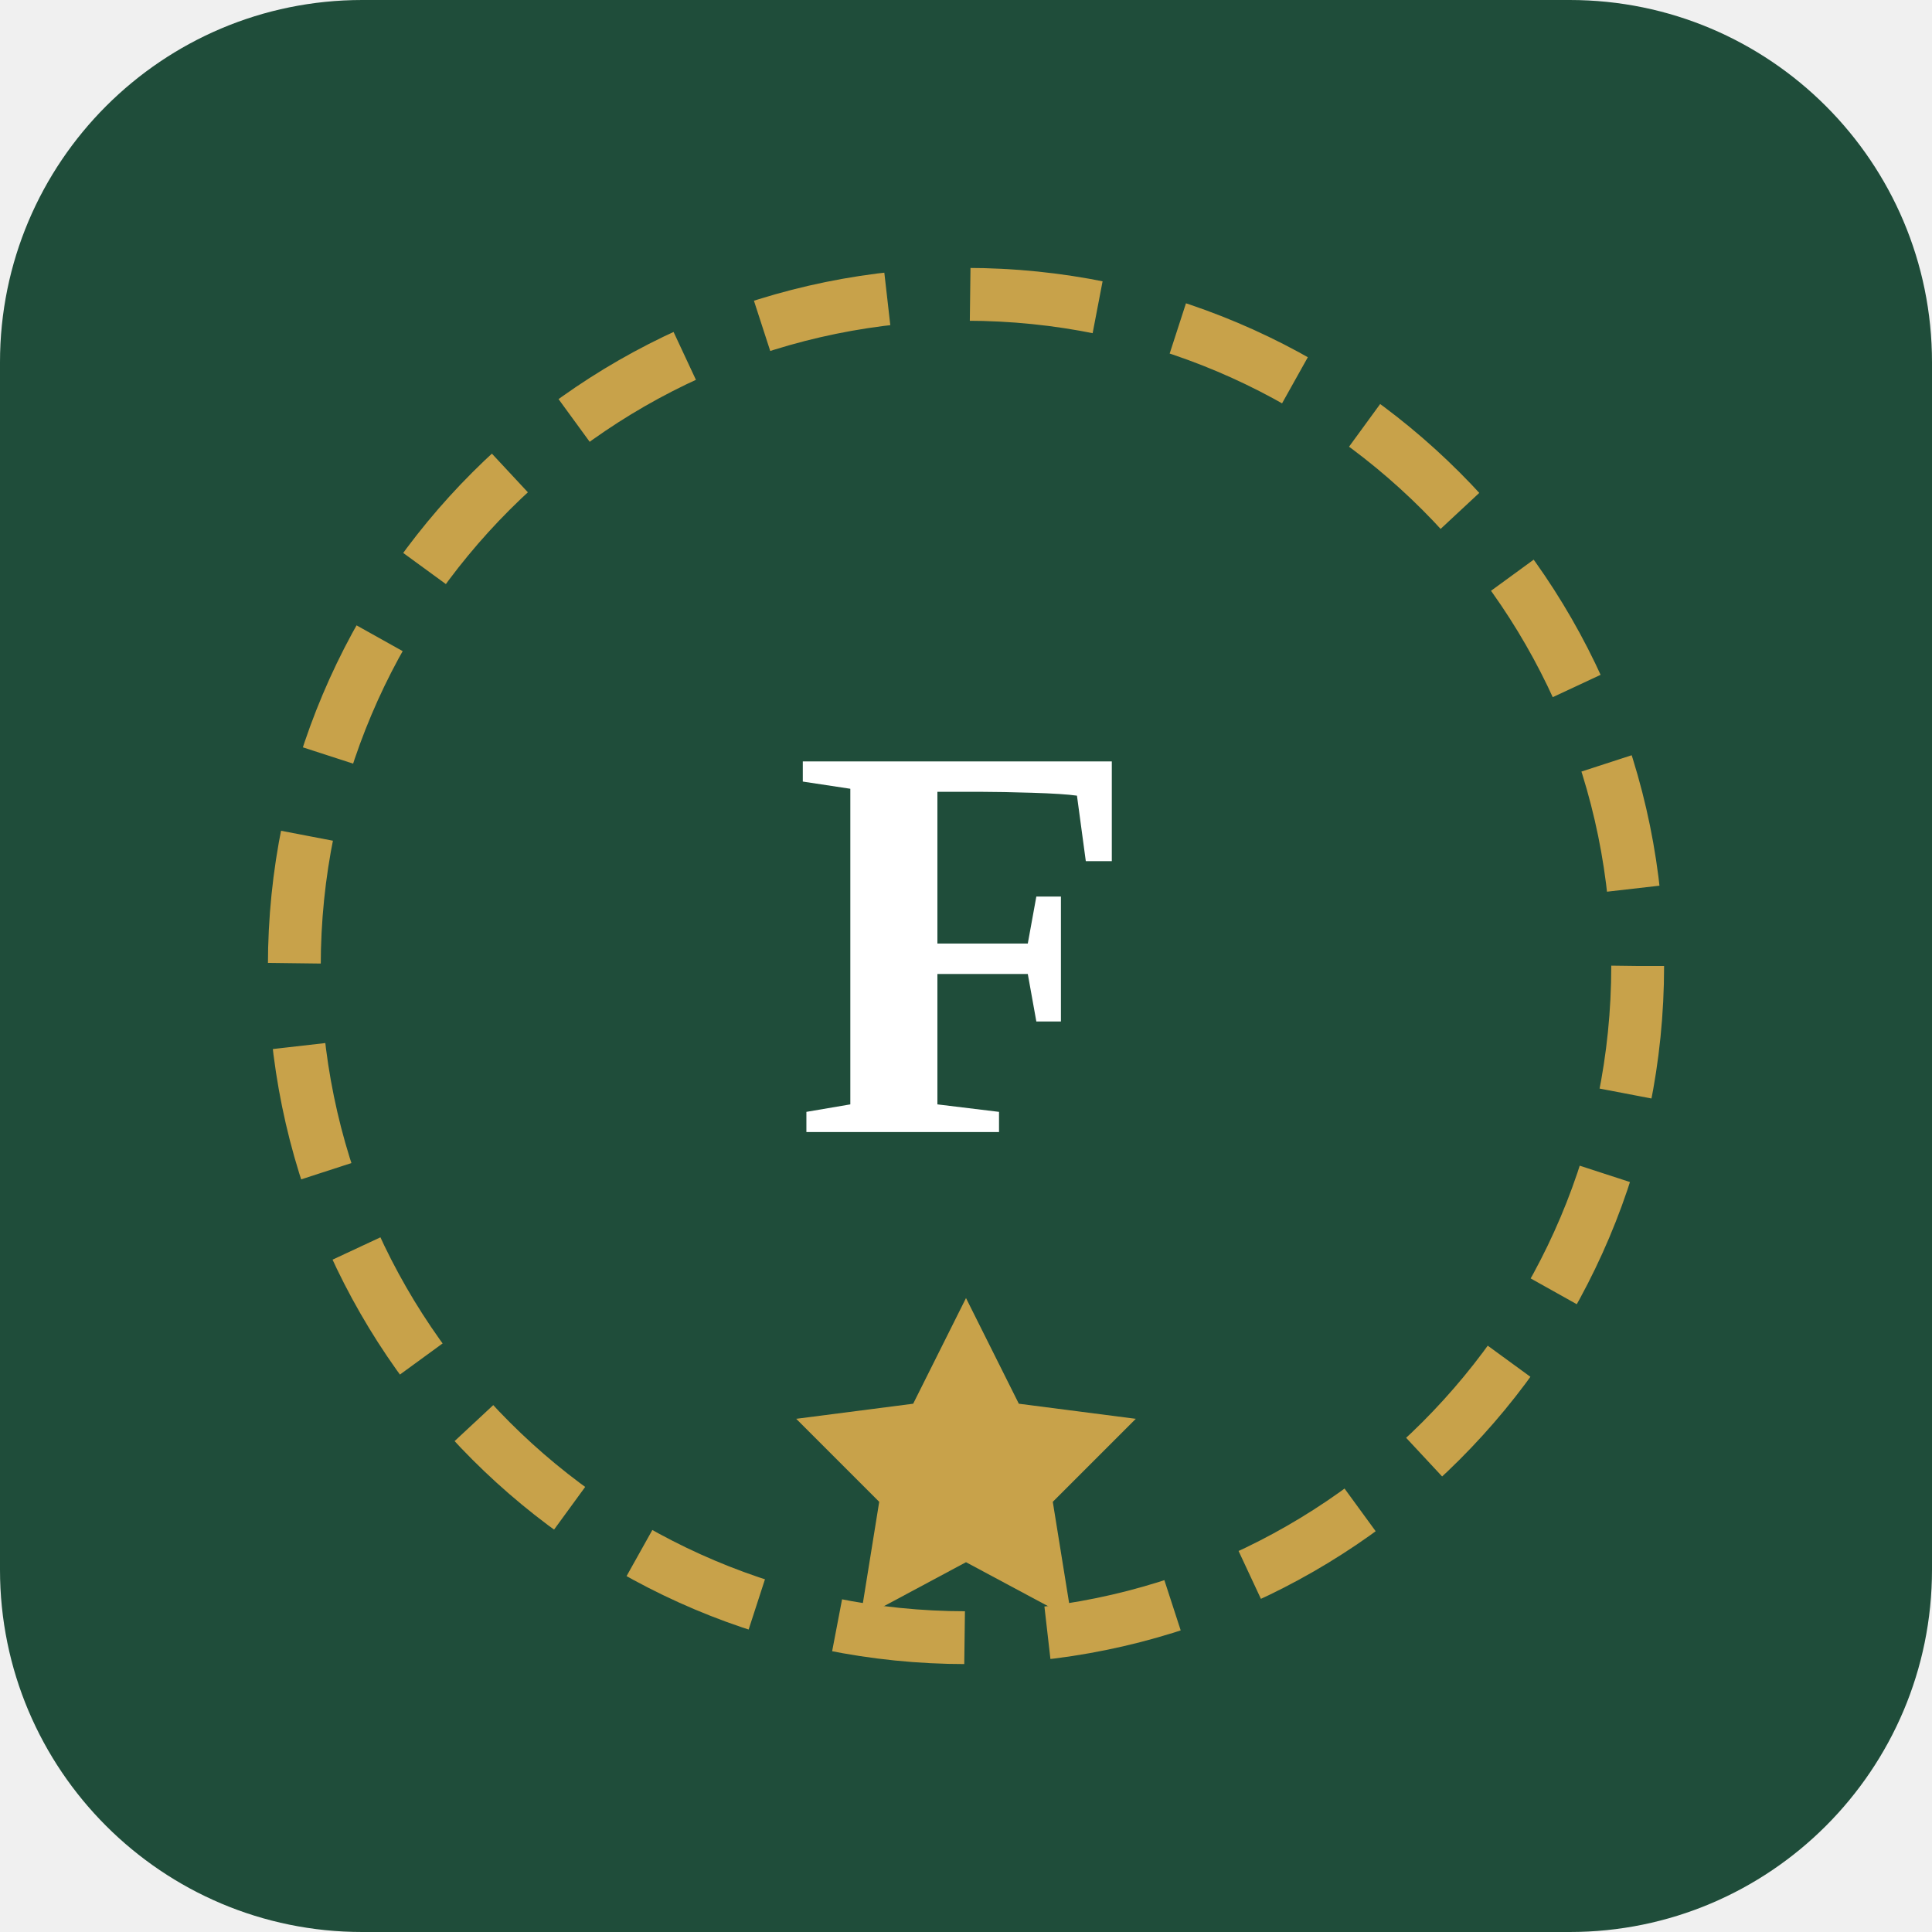
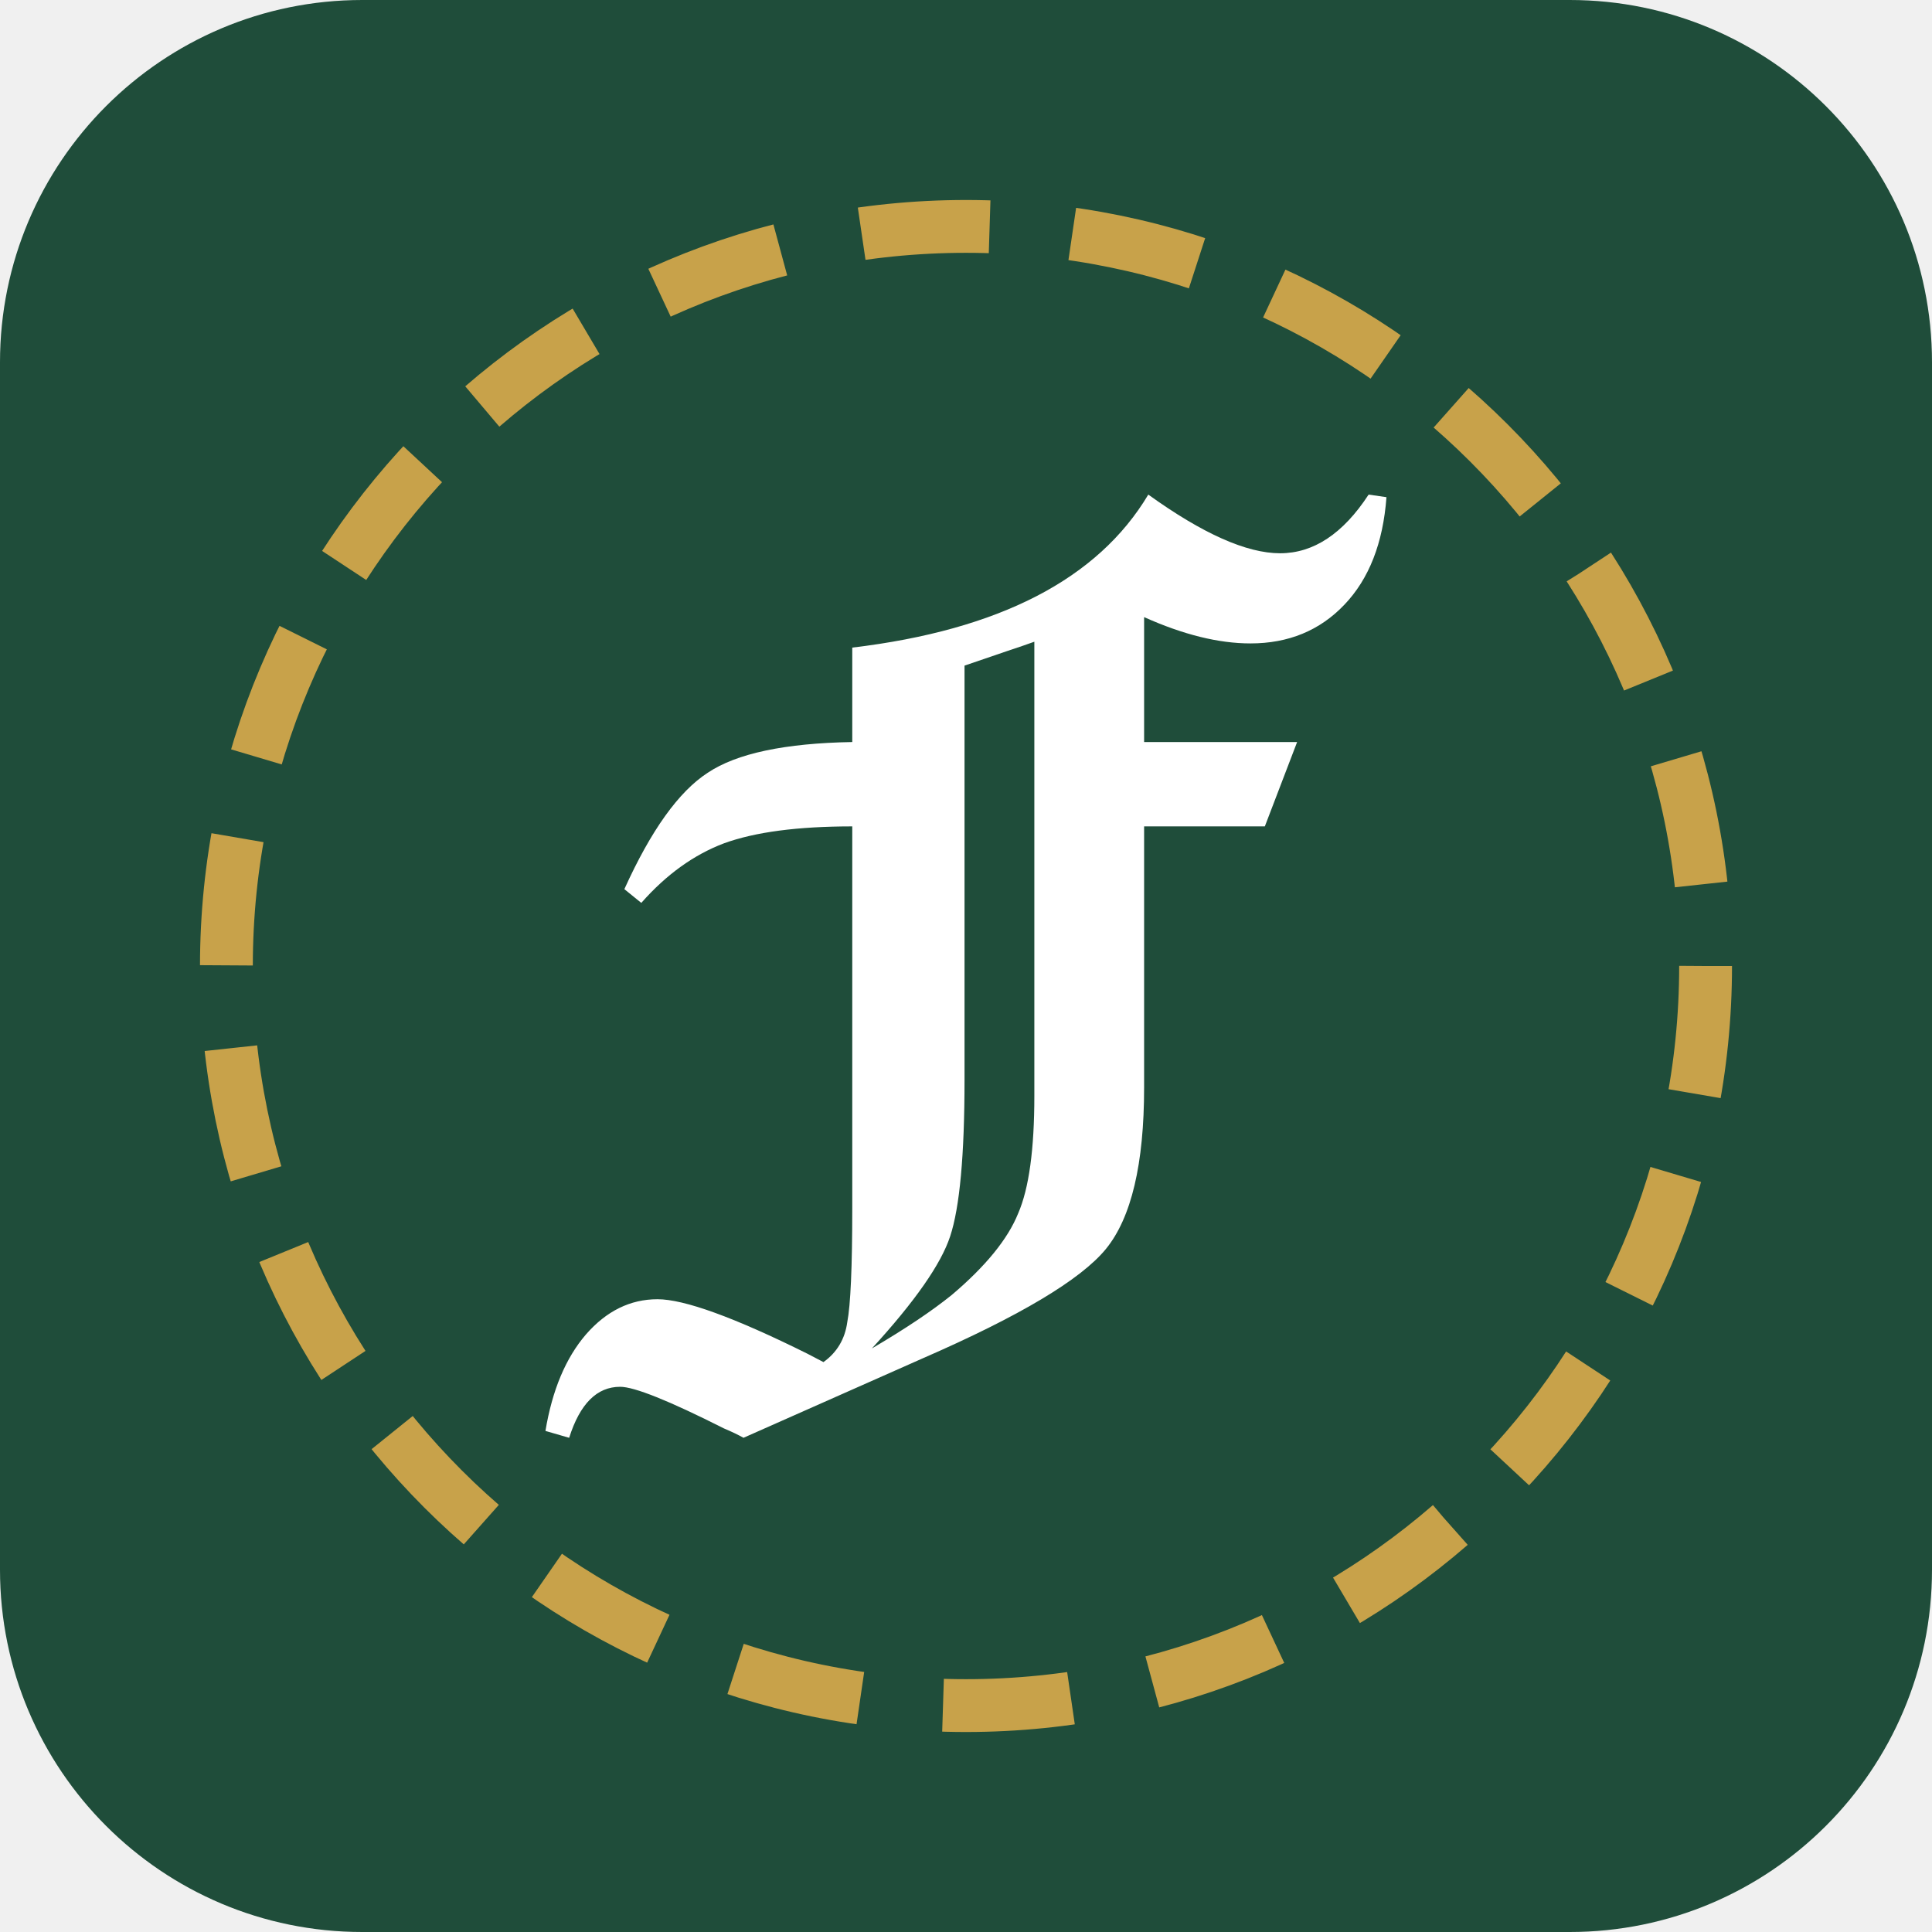
<svg xmlns="http://www.w3.org/2000/svg" viewBox="0 0 512 512">
  <rect width="512" height="512" rx="96" fill="#1f4d3a" />
-   <circle cx="256" cy="256" r="178" fill="none" stroke="#c8a24a" stroke-width="14" stroke-dasharray="34 22" />
-   <text x="256" y="300" text-anchor="middle" font-family="Georgia, 'Times New Roman', serif" font-weight="700" font-size="150" fill="#fff">F</text>
-   <path d="M256 352 l14 28 31 4 -22 22 5 31 -28 -15 -28 15 5 -31 -22 -22 31 -4z" fill="#c8a24a" transform="translate(0,-8) scale(1)" />
+   <circle cx="256" cy="256" r="196" fill="none" stroke="#c8a24a" stroke-width="14" stroke-dasharray="34 22" />
+   <g fill="#ffffff" transform="translate(149.7 348.8) scale(2.363)">
+     <path d="M 78.5 -54.93 L 82.12 -64.39 L 64.96 -64.39 L 64.96 -78.40 C 69.35 -76.43 73.32 -75.45 76.89 -75.45 C 81.14 -75.45 84.66 -76.89 87.42 -79.79 C 90.19 -82.69 91.76 -86.71 92.14 -91.85 L 90.14 -92.14 C 87.27 -87.75 83.96 -85.56 80.21 -85.56 C 76.46 -85.56 71.53 -87.75 65.43 -92.14 C 59.78 -82.67 48.71 -76.95 32.23 -74.98 L 32.23 -64.39 C 24.67 -64.26 19.26 -63.11 16.03 -60.95 C 12.78 -58.85 9.66 -54.50 6.67 -47.89 L 8.57 -46.35 C 11.37 -49.53 14.46 -51.75 17.84 -53.03 C 21.33 -54.30 26.12 -54.93 32.23 -54.93 L 32.23 -12.10 C 32.23 -5.49 32.04 -1.23 31.67 0.67 C 31.41 2.57 30.51 4.07 29 5.15 L 27.18 4.20 C 18.97 0.12 13.37 -1.90 10.39 -1.90 C 7.33 -1.90 4.66 -0.58 2.37 2.04 C 0.09 4.69 -1.42 8.30 -2.18 12.87 L 0.48 13.64 C 1.69 9.82 3.59 7.92 6.20 7.92 C 7.78 7.92 11.66 9.47 17.84 12.59 C 18.72 12.96 19.45 13.31 20.03 13.64 L 40.06 4.76 C 51 -0.00 57.86 -4.10 60.67 -7.53 C 63.53 -11.03 64.96 -17.07 64.96 -25.65 L 64.96 -54.93 Z M 44.82 -72.96 C 46.67 -73.60 48.25 -74.14 49.59 -74.59 C 50.93 -75.03 51.95 -75.39 52.65 -75.64 L 52.65 -24.70 C 52.65 -18.72 52.05 -14.33 50.84 -11.54 C 49.69 -8.67 47.21 -5.62 43.40 -2.39 C 41.11 -0.54 38.12 1.45 34.43 3.62 C 39.26 -1.65 42.19 -5.85 43.21 -8.96 C 44.28 -12.20 44.82 -18.05 44.82 -26.51 Z M 44.82 -72.96 " />
+   </g>
</svg>
